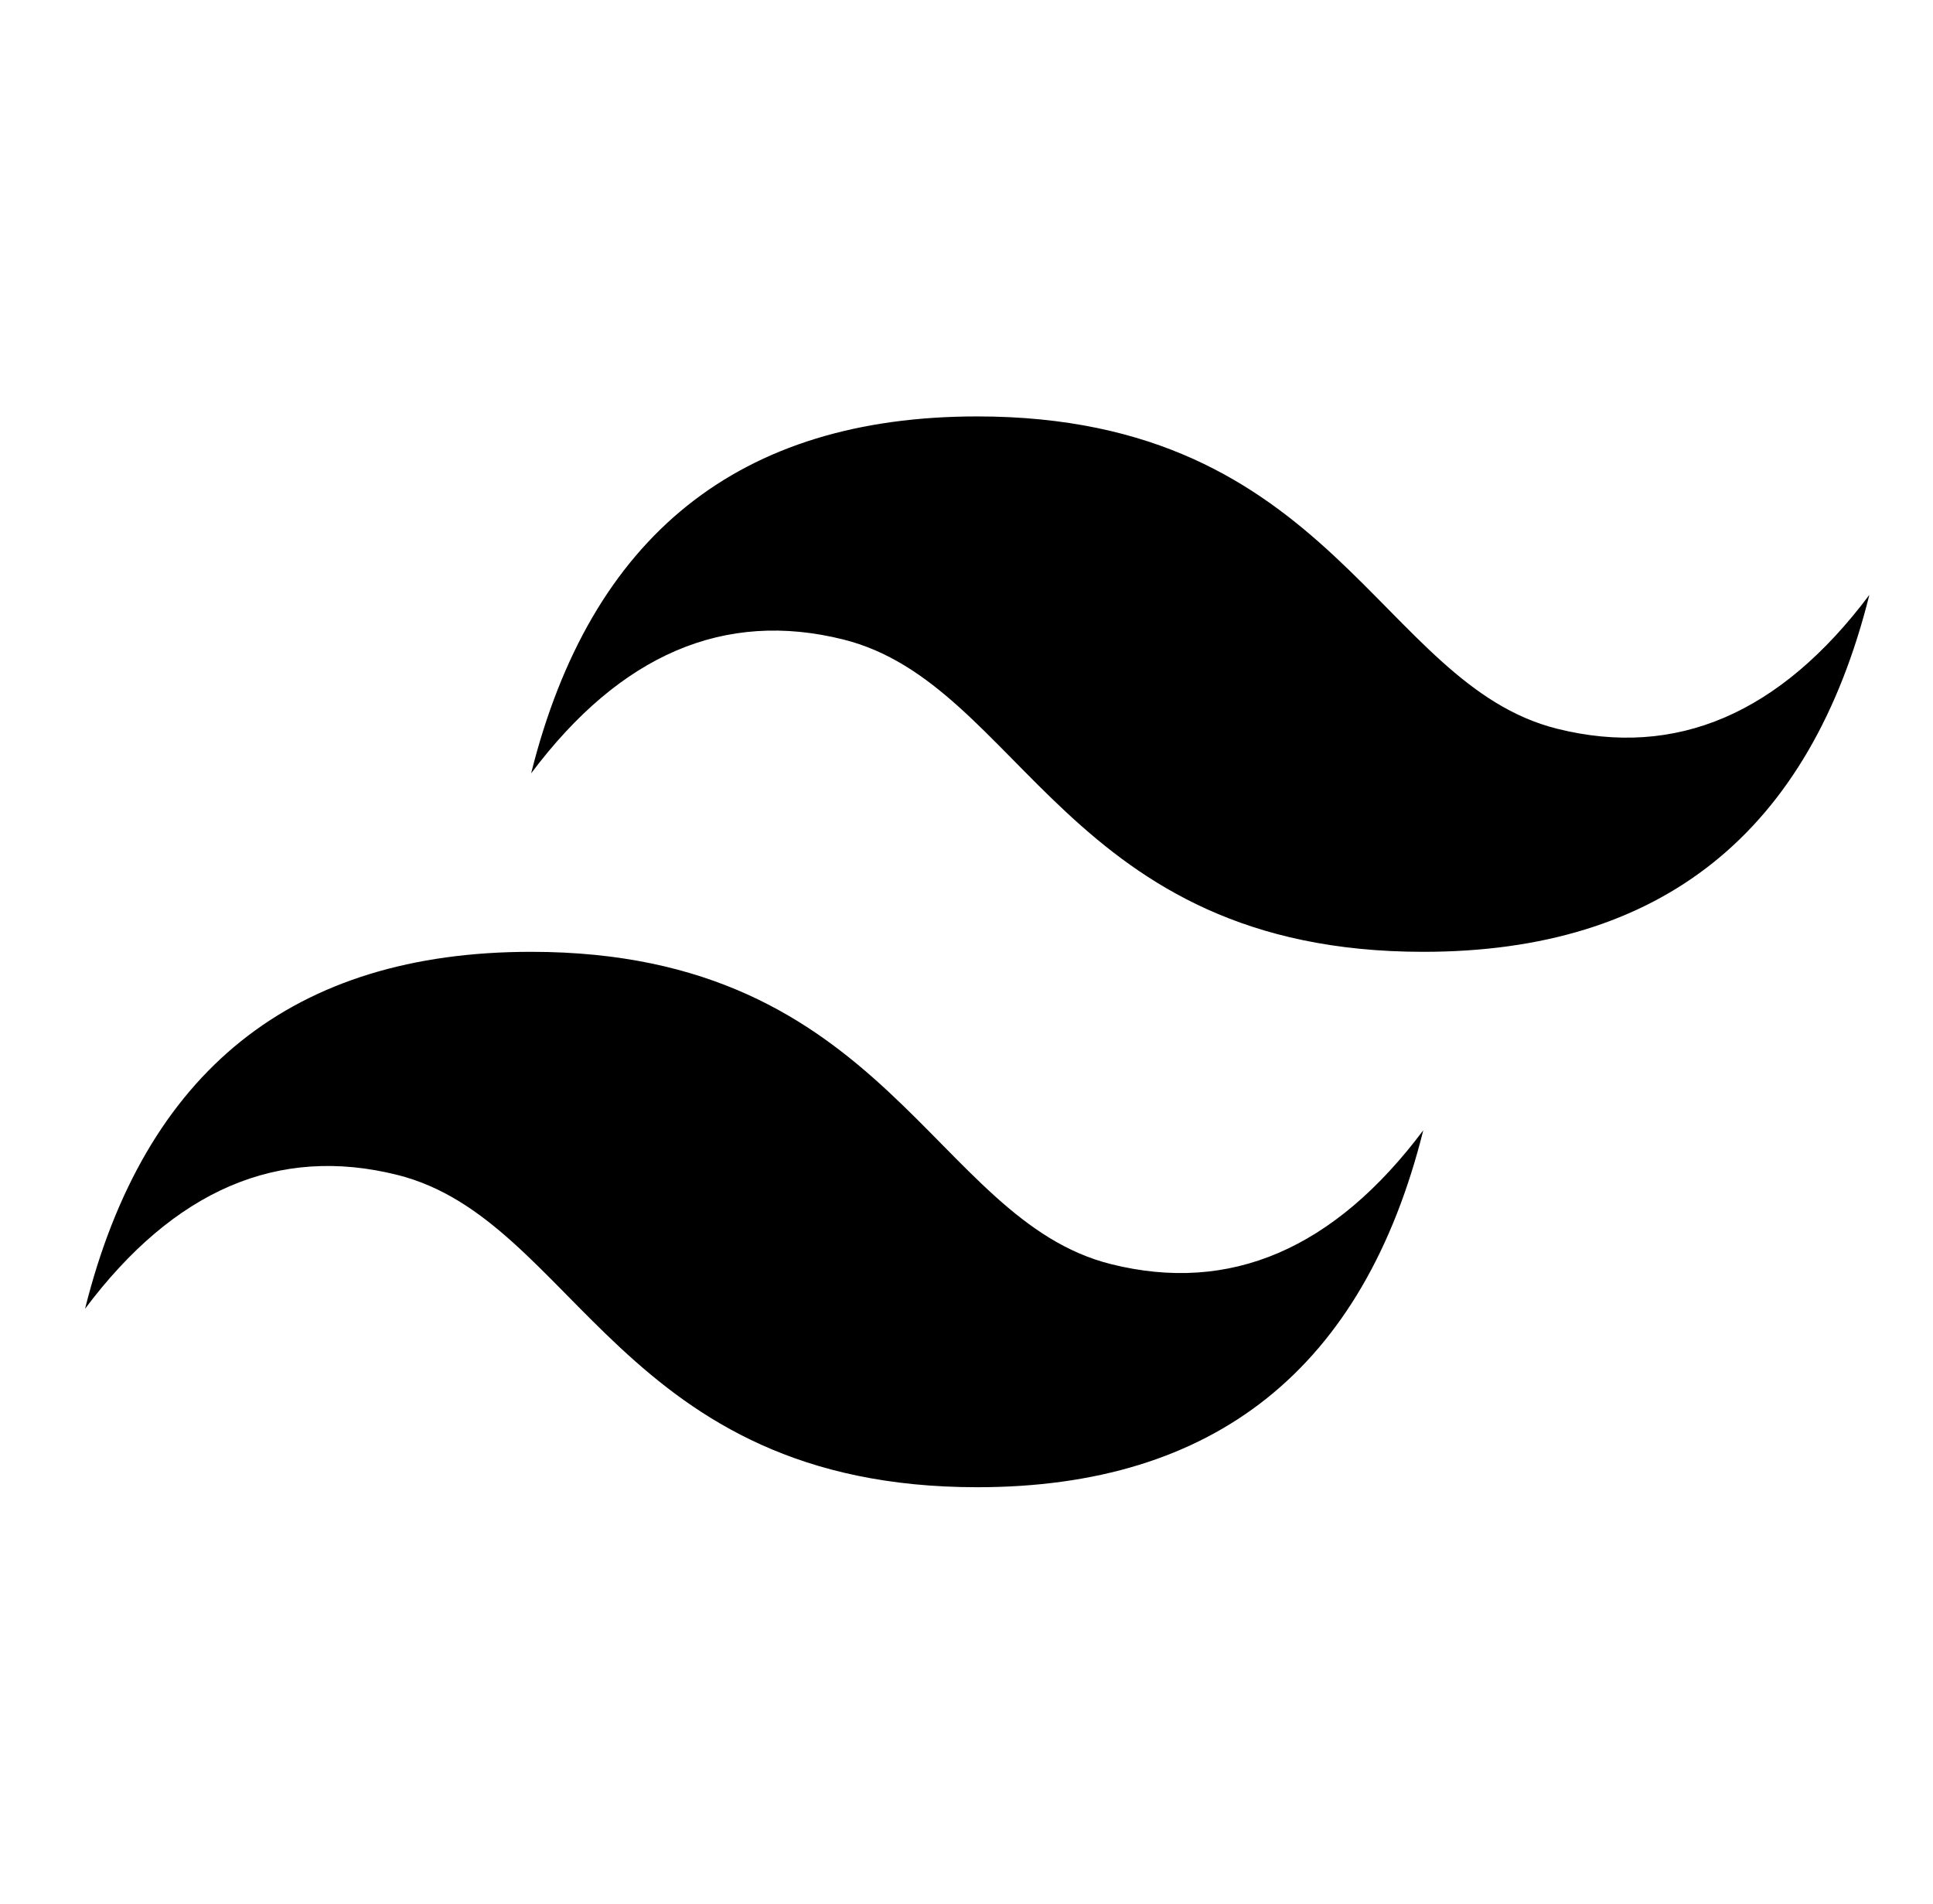
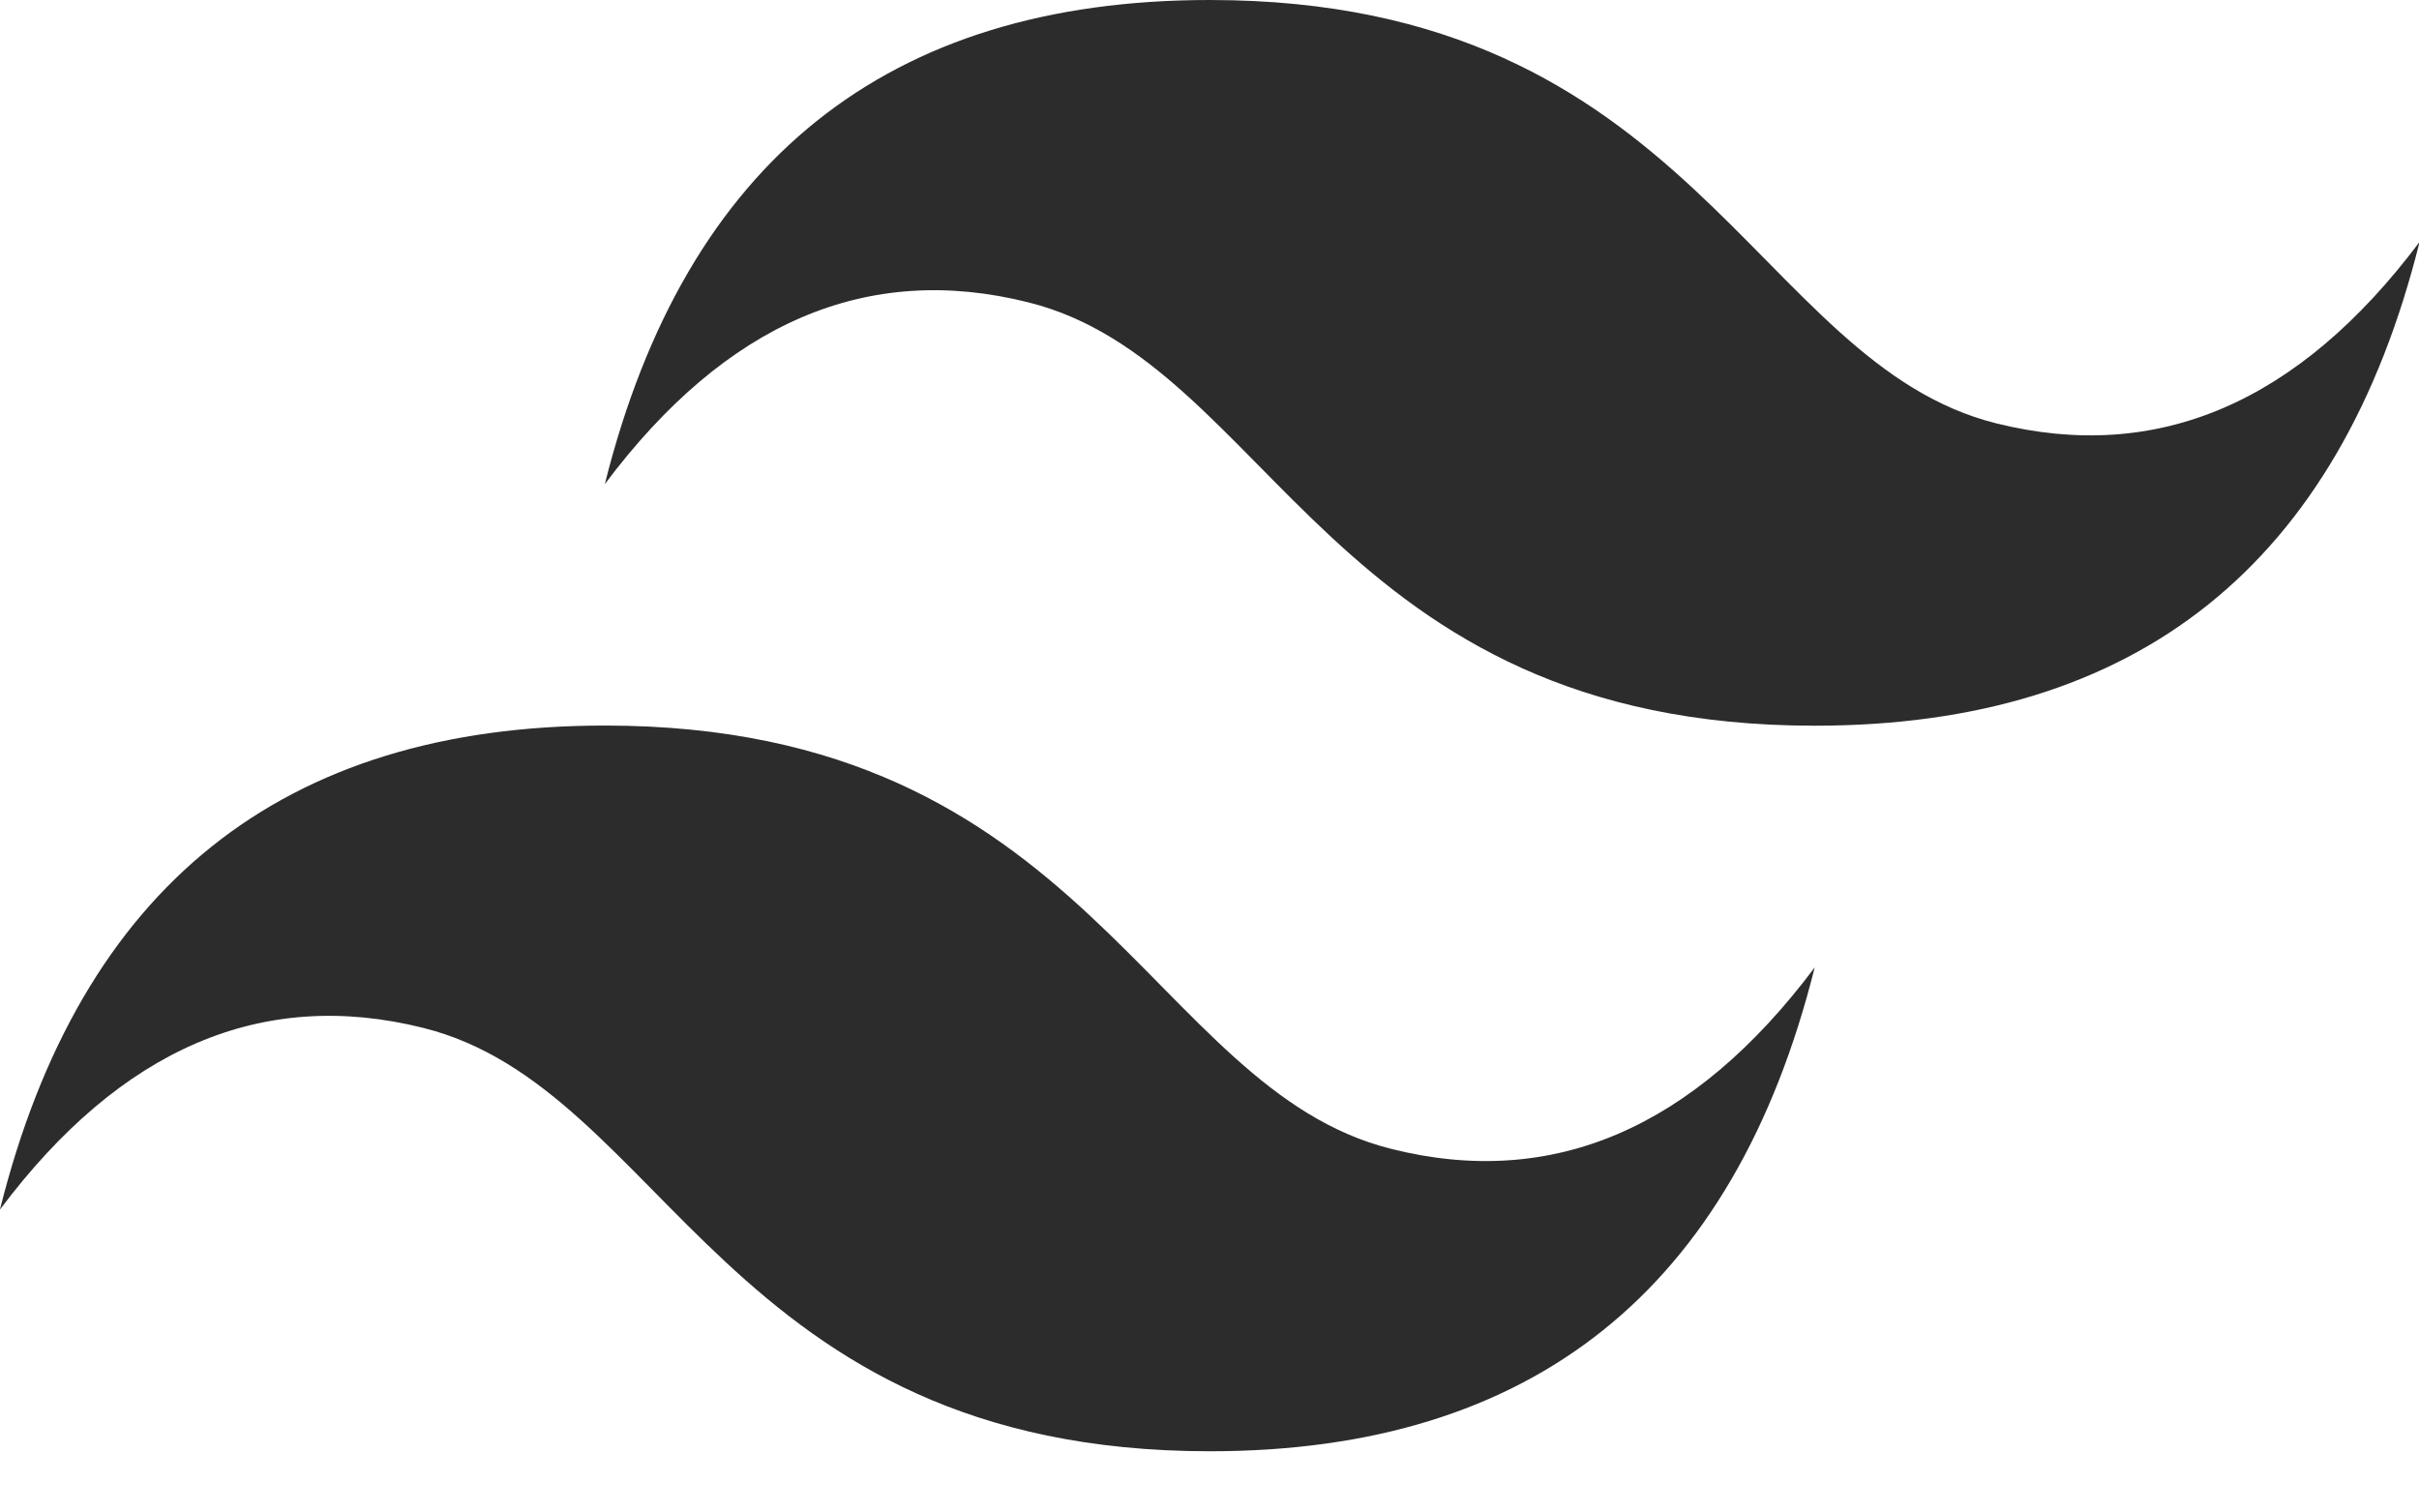
- <svg xmlns="http://www.w3.org/2000/svg" t="1729357103957" class="icon" viewBox="0 0 1040 1024" version="1.1" p-id="4266" width="260" height="256">
-   <path d="M285.76 416c32-128 112-192 240-192 192 0 216 144 312 168 64 16 120-8 168-72-32 128-112 192-240 192-192 0-216-144-312-168-64-16-120 8-168 72z m-240 288c32-128 112-192 240-192 192 0 216 144 312 168 64 16 120-8 168-72-32 128-112 192-240 192-192 0-216-144-312-168-64-16-120 8-168 72z" fill="#000000" p-id="4267" />
+ <svg xmlns="http://www.w3.org/2000/svg" t="1731221248085" class="icon" viewBox="0 0 1638 1024" version="1.1" p-id="4274" width="409.5" height="256">
+   <path d="M409.6 327.68C464.384 109.158 600.986 0 819.2 0c327.68 0 368.64 245.76 532.48 286.72 109.261 27.238 204.8-13.722 286.72-122.88-54.477 218.419-191.078 327.68-409.6 327.68-327.578 0-368.538-245.76-532.378-286.72-109.261-27.443-204.8 13.619-286.72 122.88zM0 819.098c54.579-218.419 191.181-327.68 409.6-327.68 327.68 0 368.538 245.76 532.48 286.72 109.158 27.443 204.8-13.619 286.72-122.88-54.682 218.522-191.181 327.68-409.6 327.68-327.68 0-368.64-245.76-532.48-286.72C177.562 668.877 81.92 709.939 0 819.2z" fill="#2c2c2c" p-id="4275" />
</svg>
